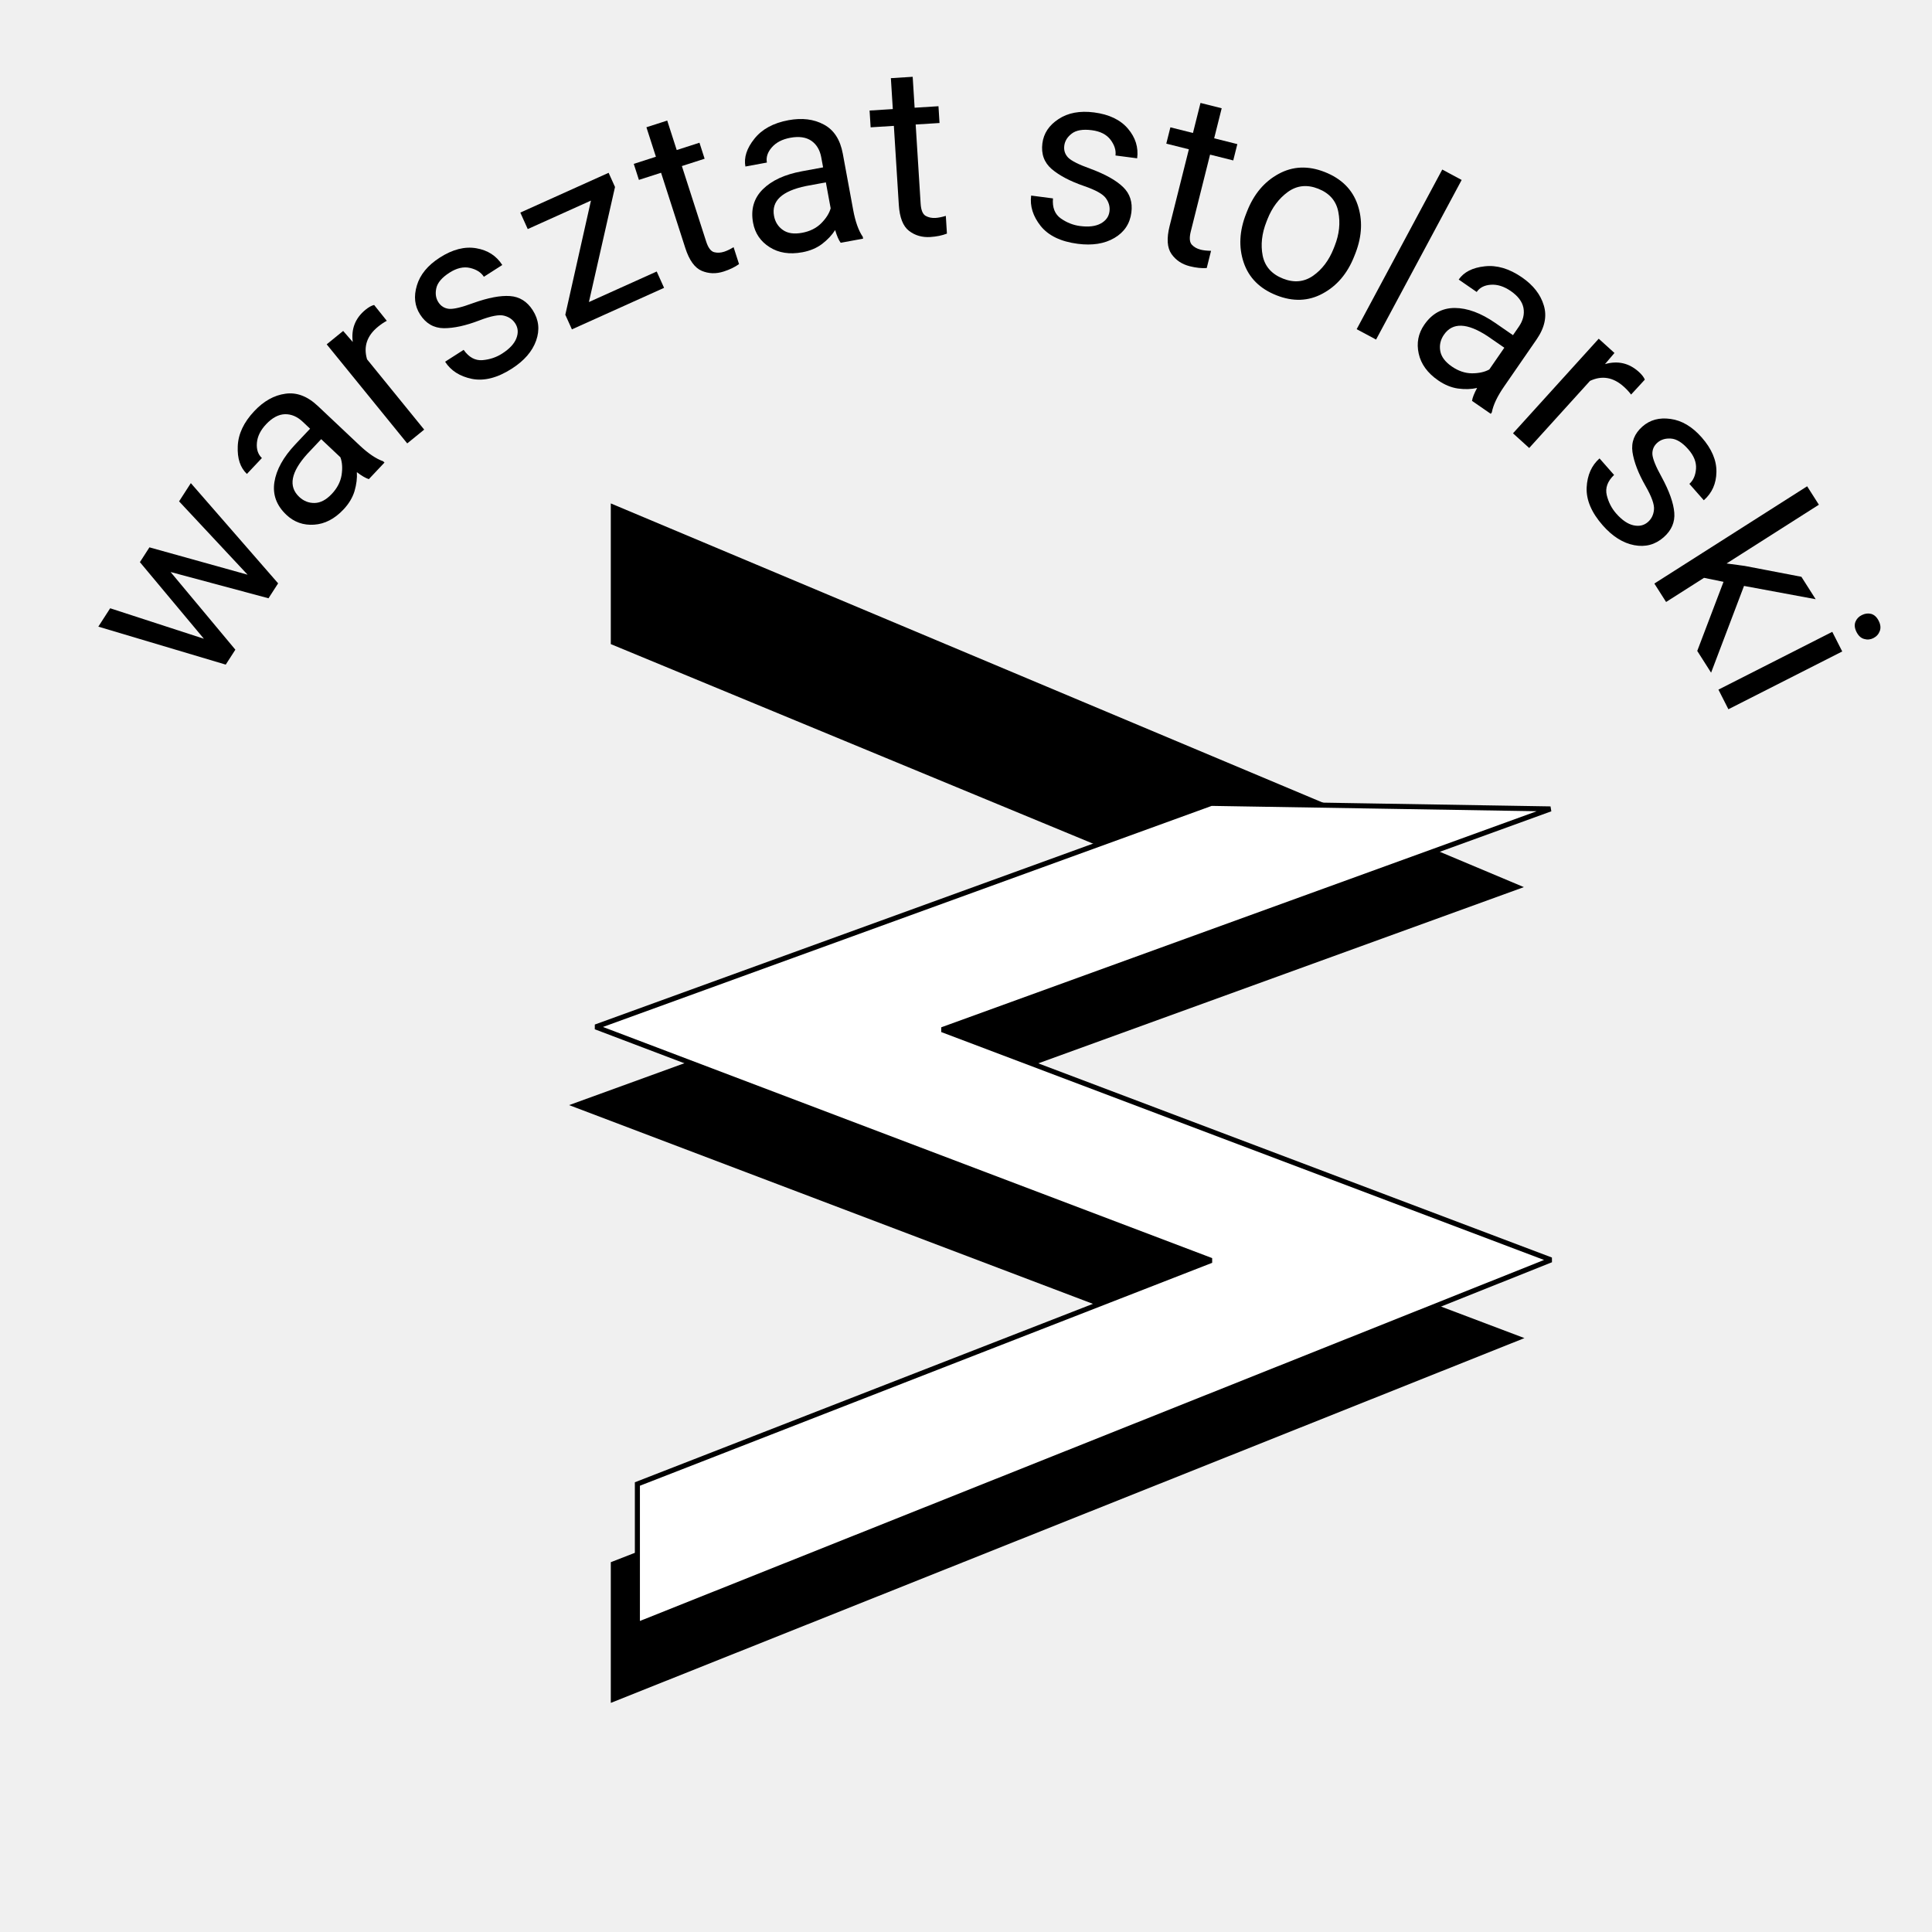
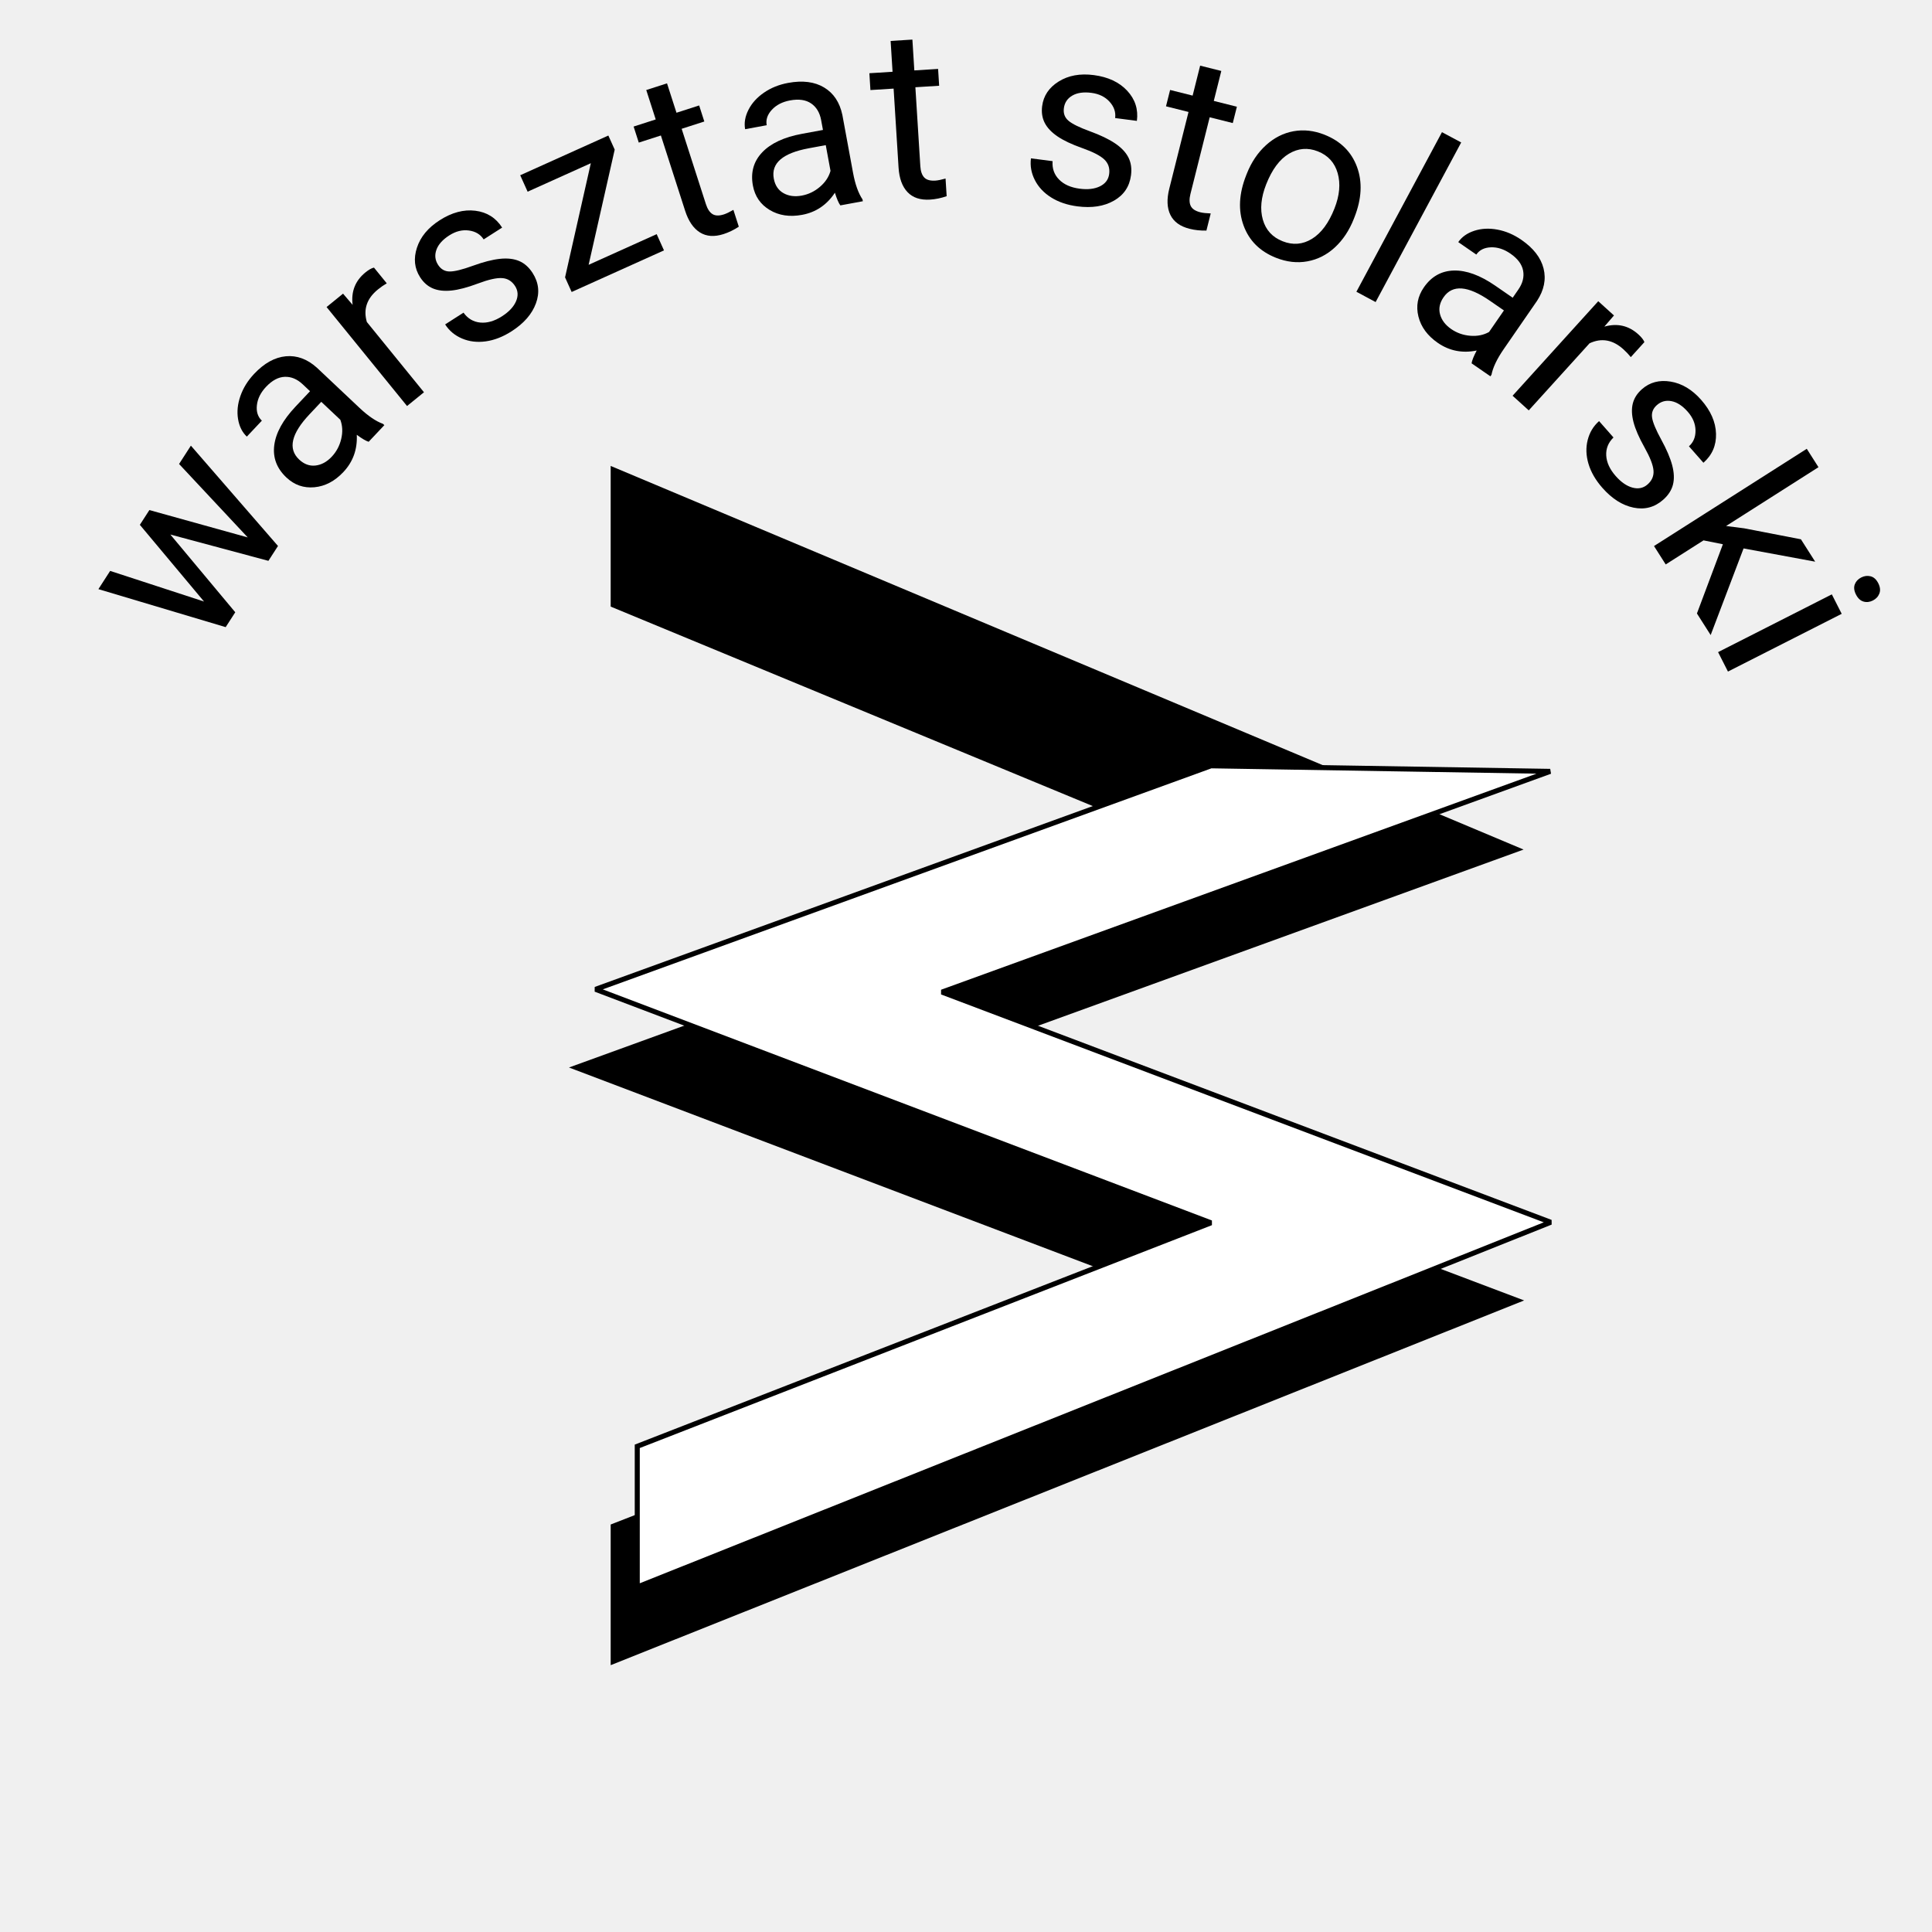
- <svg xmlns="http://www.w3.org/2000/svg" width="100%" height="100%" viewBox="0 0 800 800" version="1.1" xml:space="preserve" style="fill-rule:evenodd;clip-rule:evenodd;stroke-miterlimit:2;">
-   <rect id="Artboard1" x="0" y="0" width="800" height="800" style="fill:none;" />
-   <g id="Artboard11">
-     <g transform="matrix(4.16667,0,0,4.16667,-2683.2,-2145.55)">
-       <g transform="matrix(0.541766,-0.840529,0.840529,0.541766,-186.961,826.061)">
-         <text x="664.133px" y="584.5px" style="font-family:'Roboto-Regular', 'Roboto';font-size:24px;">w</text>
-       </g>
-       <g transform="matrix(0.686011,-0.727591,0.727591,0.686011,-202.661,669.282)">
-         <text x="674.116px" y="569.449px" style="font-family:'Roboto-Regular', 'Roboto';font-size:24px;">a</text>
-       </g>
-       <g transform="matrix(0.775942,-0.630804,0.630804,0.775942,-200.209,556.418)">
-         <text x="683.154px" y="560.04px" style="font-family:'Roboto-Regular', 'Roboto';font-size:24px;">r</text>
-       </g>
-       <g transform="matrix(0.842154,-0.539236,0.539236,0.842154,-190.342,459.309)">
-         <text x="689.381px" y="554.78px" style="font-family:'Roboto-Regular', 'Roboto';font-size:24px;">s</text>
-       </g>
-       <g transform="matrix(0.911721,-0.41081,0.41081,0.911721,-163.38,335.89)">
-         <text x="699.848px" y="548.094px" style="font-family:'Roboto-Regular', 'Roboto';font-size:24px;">z</text>
-       </g>
-       <g transform="matrix(0.95188,-0.306471,0.306471,0.95188,-132.314,243.964)">
-         <text x="710.733px" y="543.328px" style="font-family:'Roboto-Regular', 'Roboto';font-size:24px;">t</text>
-       </g>
-       <g transform="matrix(0.983401,-0.181444,0.181444,0.983401,-86.2001,139.286)">
-         <text x="718.186px" y="540.78px" style="font-family:'Roboto-Regular', 'Roboto';font-size:24px;">a</text>
-       </g>
-       <g transform="matrix(0.998042,-0.0625517,0.0625517,0.998042,-32.2579,46.7844)">
-         <text x="731.07px" y="538.587px" style="font-family:'Roboto-Regular', 'Roboto';font-size:24px;">t</text>
-       </g>
-       <g transform="matrix(0.991646,0.128992,-0.128992,0.991646,75.635,-91.5826)">
-         <text x="744.836px" y="538.112px" style="font-family:'Roboto-Regular', 'Roboto';font-size:24px;">s</text>
-       </g>
-       <g transform="matrix(0.969936,0.243362,-0.243362,0.969936,154.143,-168.015)">
-         <text x="757.086px" y="539.862px" style="font-family:'Roboto-Regular', 'Roboto';font-size:24px;">t</text>
-       </g>
-       <g transform="matrix(0.930191,0.367075,-0.367075,0.930191,252.158,-242.835)">
-         <text x="764.529px" y="541.544px" style="font-family:'Roboto-Regular', 'Roboto';font-size:24px;">o</text>
-       </g>
-       <g transform="matrix(0.881307,0.472544,-0.472544,0.881307,350.625,-302.353)">
-         <text x="777.18px" y="546.783px" style="font-family:'Roboto-Regular', 'Roboto';font-size:24px;">l</text>
-       </g>
-       <g transform="matrix(0.823032,0.567995,-0.567995,0.823032,450.515,-347.203)">
-         <text x="782.448px" y="549.382px" style="font-family:'Roboto-Regular', 'Roboto';font-size:24px;">a</text>
-       </g>
-       <g transform="matrix(0.740986,0.67152,-0.67152,0.740986,579.381,-388.344)">
-         <text x="793.101px" y="556.881px" style="font-family:'Roboto-Regular', 'Roboto';font-size:24px;">r</text>
-       </g>
-       <g transform="matrix(0.660686,0.750662,-0.750662,0.660686,693.254,-409.188)">
-         <text x="799.249px" y="562.246px" style="font-family:'Roboto-Regular', 'Roboto';font-size:24px;">s</text>
-       </g>
-       <g transform="matrix(0.537018,0.843571,-0.843571,0.537018,855.976,-416.564)">
-         <text x="807.486px" y="571.529px" style="font-family:'Roboto-Regular', 'Roboto';font-size:24px;">k</text>
-       </g>
-       <g transform="matrix(0.452706,0.89166,-0.89166,0.452706,964.252,-407.299)">
-         <text x="813.915px" y="581.837px" style="font-family:'Roboto-Regular', 'Roboto';font-size:24px;">i</text>
-       </g>
+ <svg xmlns="http://www.w3.org/2000/svg" width="100%" height="100%" viewBox="0 0 3334 3334" version="1.1" xml:space="preserve" style="fill-rule:evenodd;clip-rule:evenodd;stroke-miterlimit:2;">
+   <rect id="Artboard1web" x="0" y="0" width="3333.33" height="3333.33" style="fill:none;" />
+   <g id="Artboard1web1">
+     <g>
+       <path d="M427.517,927.411l-118.496,-126.723l20.392,-31.636l150.308,173.127l-16.533,25.651l-169.214,-45.408l112.008,134.16l-16.533,25.651l-219.639,-65.565l20.281,-31.465l161.993,52.856l-110.739,-132.374l16.423,-25.48l169.749,47.206Z" style="fill-rule:nonzero;" />
+       <path d="M636.184,762.378c-4.647,-1.398 -11.482,-5.419 -20.504,-12.062c1.221,25.199 -6.496,46.631 -23.152,64.295c-14.887,15.79 -31.565,24.532 -50.033,26.227c-18.469,1.694 -34.561,-3.925 -48.279,-16.858c-16.678,-15.725 -23.652,-34.278 -20.923,-55.659c2.73,-21.381 14.934,-43.568 36.614,-66.562l25.122,-26.645l-12.582,-11.864c-9.573,-9.025 -19.894,-13.351 -30.965,-12.977c-11.072,0.373 -21.864,6.136 -32.378,17.287c-9.212,9.77 -14.468,20.287 -15.768,31.551c-1.299,11.265 1.554,20.2 8.561,26.806l-25.96,27.534c-7.994,-7.537 -13.041,-17.655 -15.141,-30.355c-2.101,-12.699 -0.74,-25.956 4.083,-39.771c4.823,-13.814 12.724,-26.544 23.704,-38.189c17.399,-18.454 35.644,-28.562 54.734,-30.323c19.09,-1.761 36.913,4.791 53.47,19.656l73.718,69.506c14.705,13.864 28.167,23.015 40.387,27.453l2.368,2.233l-27.076,28.717Zm-63.72,25.766c8.095,-8.586 13.551,-18.821 16.368,-30.705c2.816,-11.885 2.3,-22.904 -1.548,-33.057l-32.863,-30.985l-20.237,21.464c-31.636,33.554 -37.635,59.588 -17.996,78.105c8.586,8.095 17.995,11.56 28.227,10.395c10.232,-1.164 19.582,-6.237 28.049,-15.217Z" style="fill-rule:nonzero;" />
+       <path d="M667.435,488.932c-5.019,2.856 -10.107,6.381 -15.264,10.573c-19.154,15.572 -25.521,34.295 -19.1,56.169l98.563,121.241l-29.206,23.742l-138.861,-170.811l28.416,-23.1l16.516,19.348c-2.829,-23.046 4.545,-41.713 22.12,-56.002c5.684,-4.62 10.598,-7.391 14.742,-8.313l22.074,27.153Z" style="fill-rule:nonzero;" />
+       <path d="M888.867,493.661c-5.485,-8.567 -12.973,-13.155 -22.461,-13.763c-9.489,-0.608 -23.355,2.513 -41.598,9.362c-18.243,6.85 -33.612,10.892 -46.107,12.129c-12.495,1.236 -23.12,-0.013 -31.874,-3.749c-8.754,-3.736 -16.056,-10.173 -21.907,-19.311c-9.728,-15.192 -11.531,-32.157 -5.409,-50.893c6.121,-18.737 19.177,-34.505 39.166,-47.304c21.017,-13.458 41.539,-18.948 61.566,-16.471c20.027,2.477 35.453,12.168 46.277,29.073l-31.868,20.406c-5.559,-8.681 -14.033,-13.804 -25.423,-15.369c-11.39,-1.565 -22.682,1.236 -33.876,8.404c-11.537,7.387 -18.952,15.678 -22.245,24.873c-3.292,9.194 -2.342,17.847 2.851,25.957c4.9,7.653 11.62,11.483 20.161,11.49c8.541,0.007 21.855,-3.283 39.942,-9.872c18.087,-6.589 33.615,-10.572 46.584,-11.951c12.968,-1.378 24.035,-0.129 33.2,3.746c9.165,3.875 16.929,10.782 23.292,20.719c10.605,16.563 12.483,34.083 5.632,52.562c-6.85,18.479 -20.841,34.484 -41.973,48.014c-14.849,9.508 -29.667,15.292 -44.454,17.352c-14.787,2.059 -28.424,0.443 -40.911,-4.848c-12.488,-5.291 -22.243,-13.419 -29.264,-24.385l31.697,-20.296c7.373,10.257 17.022,15.957 28.947,17.099c11.925,1.142 24.398,-2.456 37.419,-10.794c11.994,-7.679 20.063,-16.268 24.208,-25.767c4.145,-9.499 3.621,-18.303 -1.572,-26.413Z" style="fill-rule:nonzero;" />
+       <path d="M1015.78,456.977l117.416,-52.905l12.62,28.009l-159.336,71.794l-11.367,-25.226l44.459,-196.991l-109.068,49.145l-12.787,-28.38l152.101,-68.535l10.949,24.299l-44.987,198.79Z" style="fill-rule:nonzero;" />
+       <path d="M1151.05,143.828l16.336,50.739l39.12,-12.595l8.916,27.694l-39.119,12.595l41.838,129.946c2.702,8.392 6.471,14.125 11.308,17.198c4.837,3.074 11.451,3.26 19.843,0.558c4.131,-1.33 9.563,-3.934 16.294,-7.811l9.353,29.049c-8.594,5.617 -17.345,9.859 -26.253,12.727c-16.009,5.155 -29.64,4.2 -40.891,-2.864c-11.251,-7.065 -19.745,-19.505 -25.482,-37.322l-41.837,-129.946l-38.152,12.283l-8.916,-27.693l38.151,-12.284l-16.336,-50.739l35.827,-11.535Z" style="fill-rule:nonzero;" />
+       <path d="M1450.17,354.427c-2.922,-3.874 -6.059,-11.157 -9.41,-21.848c-13.909,21.048 -32.801,33.774 -56.677,38.179c-21.341,3.938 -39.961,1.132 -55.86,-8.416c-15.898,-9.549 -25.558,-23.593 -28.979,-42.133c-4.159,-22.542 1.181,-41.63 16.019,-57.263c14.839,-15.634 37.797,-26.318 68.875,-32.052l36.014,-6.644l-3.138,-17.007c-2.387,-12.938 -8.157,-22.528 -17.308,-28.77c-9.151,-6.242 -21.263,-7.973 -36.335,-5.192c-13.205,2.437 -23.66,7.814 -31.366,16.132c-7.707,8.318 -10.686,17.212 -8.939,26.682l-37.213,6.866c-1.994,-10.804 -0.085,-21.949 5.727,-33.434c5.811,-11.485 14.744,-21.375 26.8,-29.667c12.055,-8.293 25.952,-13.892 41.691,-16.796c24.943,-4.602 45.634,-1.971 62.074,7.891c16.439,9.863 26.944,25.682 31.513,47.458l18.384,99.637c3.667,19.874 9.117,35.212 16.351,46.015l0.591,3.201l-38.814,7.161Zm-66.628,-16.877c11.604,-2.141 22.055,-7.173 31.351,-15.094c9.297,-7.922 15.393,-17.116 18.289,-27.58l-8.195,-44.417l-29.01,5.353c-45.35,8.367 -65.577,25.823 -60.679,52.366c2.141,11.604 7.682,19.96 16.624,25.069c8.942,5.108 19.482,6.542 31.62,4.303Z" style="fill-rule:nonzero;" />
+       <path d="M1574.49,68.308l3.335,53.199l41.016,-2.57l1.82,29.036l-41.016,2.571l8.539,136.248c0.551,8.799 2.792,15.283 6.723,19.454c3.931,4.17 10.295,5.98 19.094,5.428c4.332,-0.271 10.237,-1.457 17.716,-3.556l1.909,30.458c-9.712,3.326 -19.238,5.282 -28.579,5.868c-16.785,1.052 -29.76,-3.231 -38.925,-12.849c-9.164,-9.619 -14.332,-23.768 -15.503,-42.449l-8.539,-136.248l-40.001,2.507l-1.82,-29.036l40.001,-2.507l-3.334,-53.2l37.564,-2.354Z" style="fill-rule:nonzero;" />
+       <path d="M1914.07,300.242c1.313,-10.087 -1.468,-18.416 -8.341,-24.987c-6.873,-6.57 -19.496,-13.102 -37.869,-19.595c-18.372,-6.493 -32.739,-13.286 -43.101,-20.378c-10.361,-7.092 -17.691,-14.885 -21.989,-23.377c-4.298,-8.492 -5.747,-18.118 -4.347,-28.878c2.327,-17.889 11.86,-32.036 28.601,-42.442c16.741,-10.405 36.881,-14.077 60.418,-11.016c24.748,3.22 43.991,12.22 57.73,27c13.738,14.781 19.312,32.125 16.723,52.031l-37.526,-4.882c1.33,-10.222 -1.862,-19.596 -9.575,-28.122c-7.713,-8.526 -18.16,-13.646 -31.341,-15.361c-13.584,-1.767 -24.595,-0.19 -33.031,4.731c-8.437,4.921 -13.276,12.156 -14.518,21.705c-1.172,9.012 1.509,16.268 8.042,21.768c6.534,5.5 18.844,11.547 36.93,18.14c18.086,6.592 32.536,13.533 43.351,20.821c10.814,7.288 18.483,15.364 23.007,24.227c4.523,8.863 6.024,19.146 4.501,30.847c-2.536,19.503 -12.371,34.124 -29.504,43.863c-17.133,9.74 -38.141,12.991 -63.024,9.754c-17.485,-2.274 -32.55,-7.38 -45.195,-15.316c-12.645,-7.937 -22.046,-17.948 -28.202,-30.032c-6.156,-12.085 -8.394,-24.584 -6.714,-37.496l37.324,4.855c-0.955,12.596 2.765,23.167 11.159,31.714c8.394,8.546 20.258,13.816 35.591,15.811c14.123,1.837 25.826,0.453 35.111,-4.153c9.284,-4.605 14.547,-11.682 15.789,-21.232Z" style="fill-rule:nonzero;" />
+       <path d="M2107.57,122.452l-12.972,51.701l39.861,10.002l-7.08,28.218l-39.861,-10.001l-33.223,132.411c-2.145,8.551 -1.979,15.41 0.501,20.577c2.479,5.167 7.994,8.823 16.545,10.968c4.21,1.056 10.197,1.72 17.96,1.989l-7.427,29.6c-10.264,0.222 -19.934,-0.806 -29.012,-3.084c-16.313,-4.093 -27.375,-12.112 -33.188,-24.058c-5.812,-11.947 -6.441,-26.997 -1.886,-45.152l33.223,-132.411l-38.875,-9.754l7.08,-28.219l38.875,9.754l12.972,-51.701l36.507,9.16Z" style="fill-rule:nonzero;" />
+       <path d="M2151.46,300.031c7.916,-20.06 18.978,-36.546 33.187,-49.457c14.208,-12.911 30.064,-20.944 47.566,-24.098c17.503,-3.154 35.275,-1.171 53.317,5.948c27.883,11.003 46.626,29.555 56.23,55.654c9.604,26.099 8.083,55.172 -4.563,87.218l-0.971,2.46c-7.867,19.934 -18.74,36.312 -32.622,49.134c-13.881,12.821 -29.661,20.847 -47.34,24.078c-17.679,3.23 -35.728,1.211 -54.148,-6.058c-27.757,-10.953 -46.437,-29.48 -56.041,-55.579c-9.604,-26.099 -8.133,-55.046 4.414,-86.839l0.971,-2.461Zm33.557,18.055c-8.962,22.709 -10.889,43.019 -5.781,60.928c5.108,17.909 16.494,30.349 34.157,37.319c17.789,7.021 34.67,5.626 50.644,-4.183c15.973,-9.809 28.913,-27.267 38.821,-52.373c8.862,-22.458 10.714,-42.761 5.554,-60.909c-5.159,-18.148 -16.57,-30.708 -34.234,-37.678c-17.284,-6.821 -33.939,-5.446 -49.964,4.123c-16.024,9.57 -29.09,27.161 -39.197,52.773Z" style="fill-rule:nonzero;" />
+       <path d="M2373.87,521.261l-33.171,-17.786l147.67,-275.408l33.171,17.785l-147.67,275.409Z" style="fill-rule:nonzero;" />
+       <path d="M2539.47,626.972c0.679,-4.805 3.619,-12.17 8.82,-22.094c-24.723,5.021 -47.076,0.636 -67.058,-13.154c-17.861,-12.326 -29.027,-27.489 -33.497,-45.488c-4.47,-17.999 -1.351,-34.757 9.358,-50.274c13.019,-18.865 30.303,-28.567 51.851,-29.105c21.548,-0.538 45.326,8.168 71.336,26.118l30.141,20.801l9.822,-14.233c7.473,-10.828 10.187,-21.686 8.142,-32.573c-2.045,-10.887 -9.374,-20.683 -21.988,-29.389c-11.052,-7.627 -22.243,-11.23 -33.574,-10.81c-11.332,0.42 -19.732,4.593 -25.202,12.518l-31.145,-21.494c6.24,-9.042 15.478,-15.562 27.713,-19.56c12.235,-3.999 25.546,-4.66 39.931,-1.983c14.385,2.677 28.164,8.56 41.337,17.651c20.875,14.406 33.627,30.911 38.257,49.515c4.629,18.604 0.85,37.213 -11.338,55.829l-57.548,83.388c-11.479,16.633 -18.487,31.325 -21.024,44.076l-1.849,2.679l-32.485,-22.418Zm-35.112,-59.087c9.712,6.703 20.655,10.547 32.829,11.532c12.174,0.986 22.988,-1.192 32.442,-6.533l25.654,-37.173l-24.28,-16.756c-37.955,-26.193 -64.597,-28.183 -79.928,-5.968c-6.703,9.712 -8.704,19.537 -6.004,29.475c2.699,9.938 9.128,18.413 19.287,25.423Z" style="fill-rule:nonzero;" />
+       <path d="M2814.22,616.274c-3.583,-4.529 -7.837,-9.025 -12.762,-13.488c-18.292,-16.576 -37.762,-20.036 -58.413,-10.378l-104.925,115.779l-27.889,-25.275l147.824,-163.116l27.136,24.592l-16.626,19.254c22.353,-6.284 41.921,-1.821 58.705,13.389c5.427,4.918 8.91,9.356 10.449,13.314l-23.499,25.929Z" style="fill-rule:nonzero;" />
+       <path d="M2843.19,835.954c7.636,-6.721 11.035,-14.817 10.197,-24.288c-0.837,-9.472 -6.024,-22.704 -15.56,-39.697c-9.536,-16.994 -15.862,-31.572 -18.979,-43.736c-3.117,-12.163 -3.492,-22.854 -1.127,-32.073c2.366,-9.22 7.621,-17.414 15.767,-24.582c13.541,-11.919 30.036,-16.273 49.484,-13.063c19.448,3.21 37.014,13.724 52.696,31.541c16.488,18.734 25.026,38.187 25.614,58.358c0.588,20.171 -6.652,36.887 -21.721,50.15l-25.001,-28.407c7.738,-6.81 11.517,-15.963 11.337,-27.459c-0.18,-11.496 -4.661,-22.232 -13.443,-32.21c-9.051,-10.284 -18.37,-16.355 -27.958,-18.216c-9.588,-1.861 -17.996,0.39 -25.225,6.753c-6.821,6.004 -9.588,13.227 -8.301,21.67c1.288,8.443 6.559,21.104 15.814,37.984c9.255,16.879 15.547,31.623 18.875,44.233c3.329,12.609 3.773,23.737 1.332,33.384c-2.441,9.647 -8.091,18.368 -16.949,26.164c-14.763,12.994 -31.796,17.506 -51.1,13.537c-19.304,-3.97 -37.245,-15.373 -53.823,-34.208c-11.649,-13.236 -19.613,-27.006 -23.89,-41.31c-4.278,-14.303 -4.749,-28.028 -1.412,-41.174c3.337,-13.145 9.892,-24.019 19.667,-32.622l24.867,28.254c-9.021,8.843 -13.192,19.244 -12.513,31.204c0.679,11.96 6.127,23.744 16.342,35.351c9.41,10.69 19.123,17.364 29.14,20.021c10.018,2.656 18.641,0.804 25.87,-5.559Z" style="fill-rule:nonzero;" />
+       <path d="M2973.14,939.208l-33.441,-6.689l-65.217,41.518l-20.213,-31.751l263.616,-167.818l20.213,31.751l-159.44,101.499l31.24,3.99l97.918,18.942l24.582,38.615l-123.571,-22.87l-56.773,149.496l-23.709,-37.243l44.795,-119.44Z" style="fill-rule:nonzero;" />
+       <path d="M2981.89,1158.91l-17.039,-33.561l196.284,-99.655l17.04,33.56l-196.285,99.656Zm229.928,-162.371c5.442,-2.763 10.882,-3.433 16.32,-2.011c5.438,1.422 9.814,5.399 13.13,11.93c3.316,6.53 3.959,12.44 1.929,17.73c-2.03,5.29 -5.766,9.316 -11.208,12.08c-5.442,2.763 -10.837,3.372 -16.185,1.828c-5.347,-1.544 -9.679,-5.582 -12.995,-12.113c-3.315,-6.53 -4.003,-12.38 -2.064,-17.547c1.94,-5.168 5.631,-9.134 11.073,-11.897Z" style="fill-rule:nonzero;" />
    </g>
-     <g transform="matrix(2.00526e-16,-3.27484,3.27484,2.00526e-16,-1064.14,2016.91)">
-       <path d="M418.352,402.175L446.617,474.737L476.148,396.902L504.414,474.737L534.438,402.175L552.227,402.175L503.711,517.628L475.797,440.706L446.688,517.698L400.563,402.175L418.352,402.175Z" style="fill-rule:nonzero;" />
-     </g>
-     <g transform="matrix(2.00526e-16,-3.27484,3.27484,2.00526e-16,-1053.13,1984.53)">
-       <path d="M418.352,402.175L446.617,474.737L476.148,396.902L504.414,474.737L503.711,517.628L475.797,440.706L446.688,517.698L400.563,402.175L418.352,402.175Z" style="fill:white;fill-rule:nonzero;stroke:black;stroke-width:0.64px;" />
-     </g>
+     <path d="M1053.83,2630.8l990.127,-385.689l-1062.08,-402.959l1062.08,-385.689l-990.127,-409.675l-0,-242.735l1575.38,662.004l-1049.61,380.892l1050.57,397.203l-1576.34,629.383l-0,-242.735Z" style="fill-rule:nonzero;" />
+     <path d="M1099.7,2495.88l990.128,-385.69l-1062.09,-402.959l1062.09,-385.689l585.25,9.594l-1049.61,380.892l1050.57,397.203l-1576.34,629.384l-0,-242.735Z" style="fill:#fff;fill-rule:nonzero;stroke:#000;stroke-width:8.68px;" />
  </g>
</svg>
